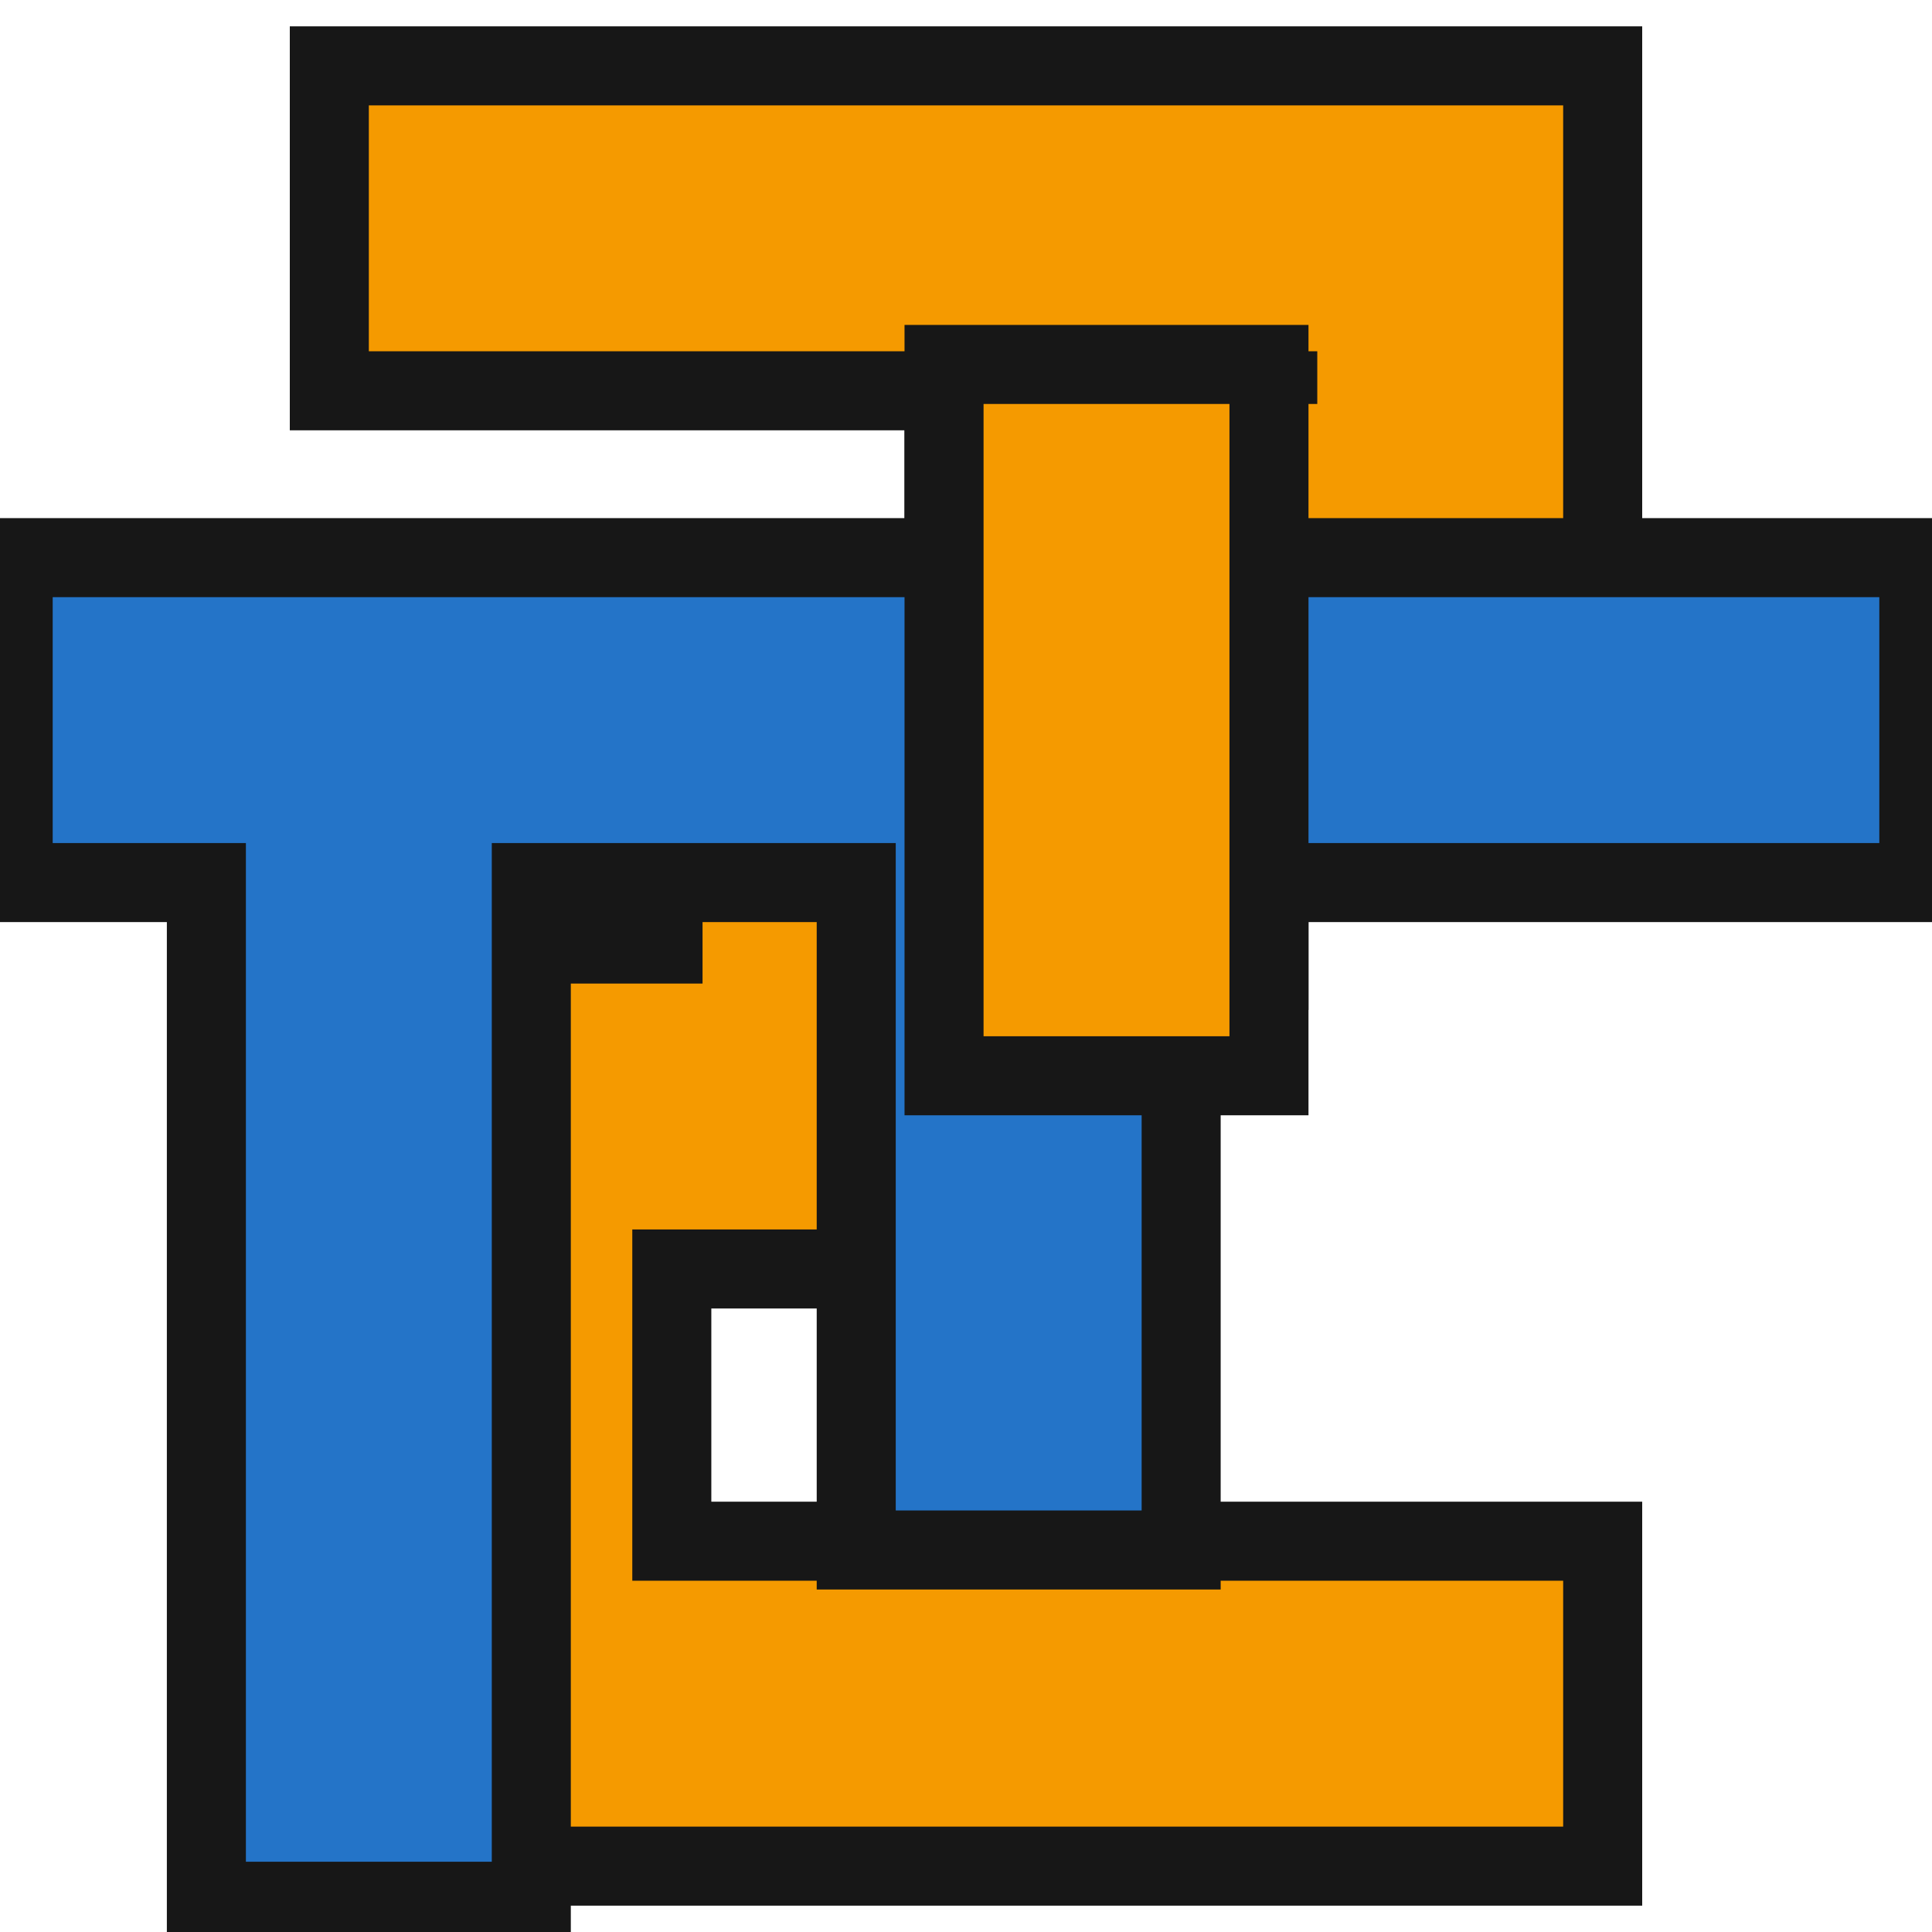
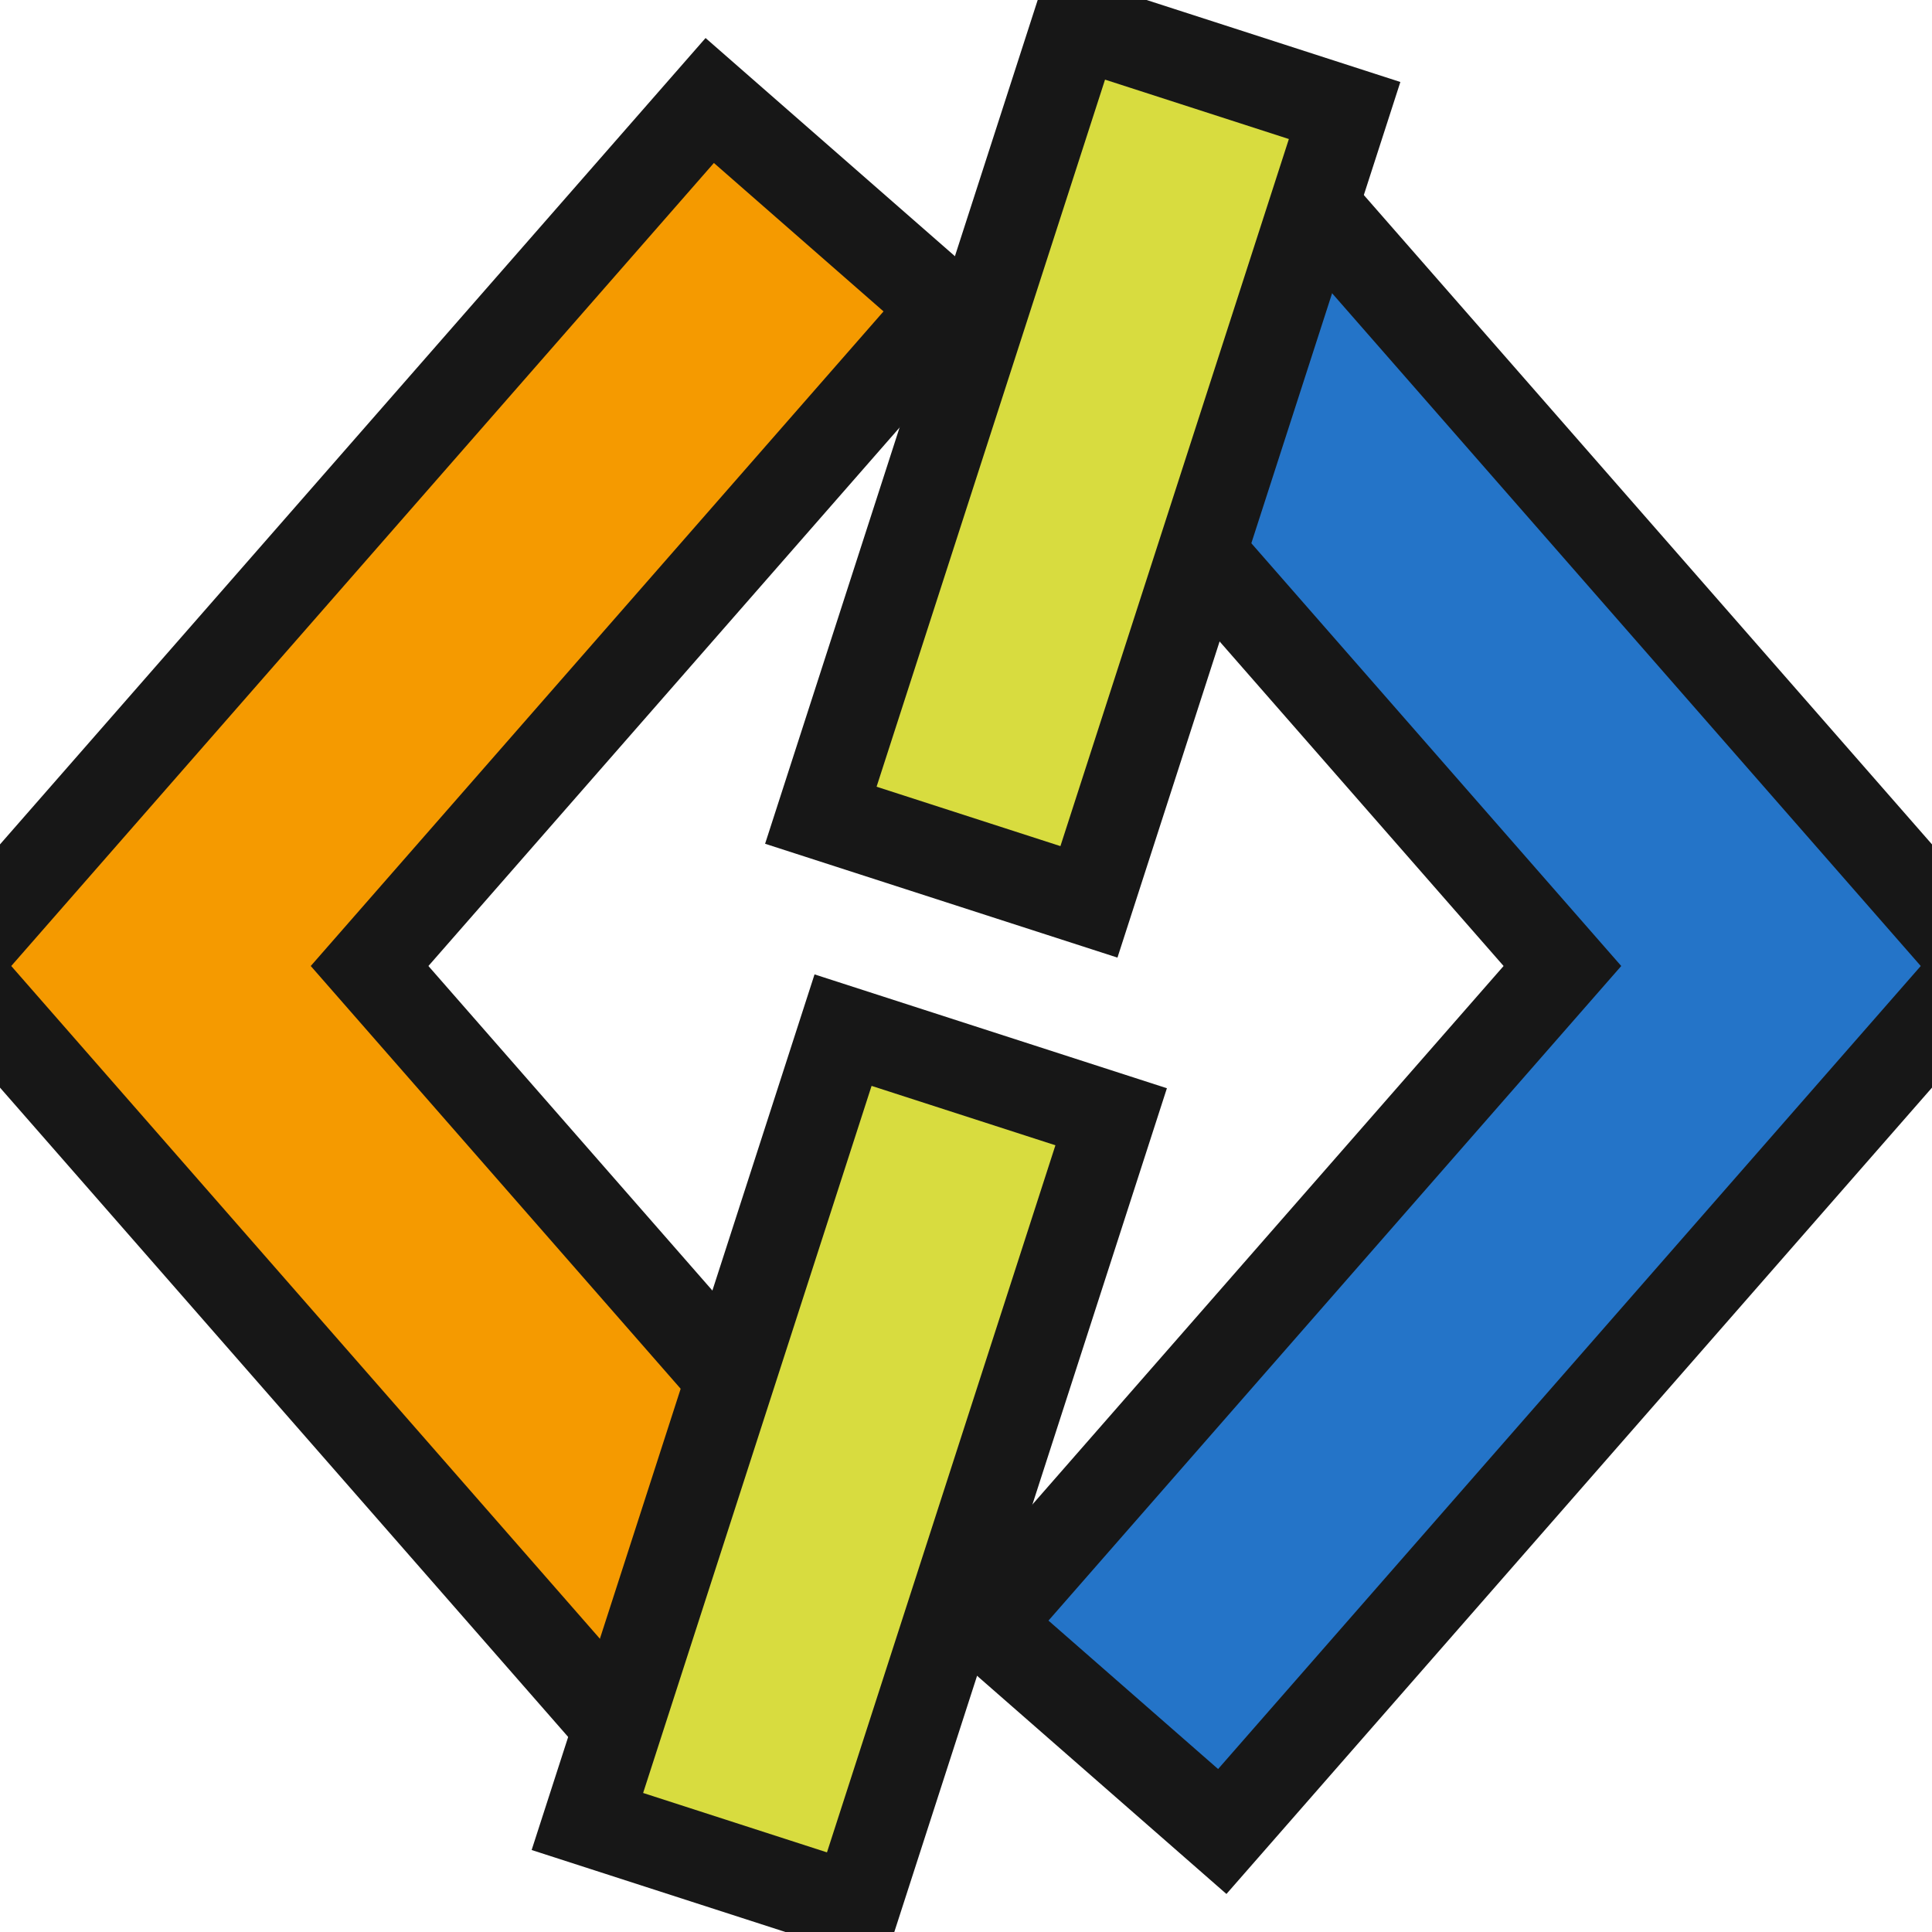
- <svg xmlns="http://www.w3.org/2000/svg" viewBox="0 0 220 220" role="img" aria-label="ZF">
-   <path d="M56 26H164V60H126V92H94V126H58V194H164" fill="none" stroke="#171717" stroke-width="46" stroke-linecap="square" stroke-linejoin="miter" />
-   <path d="M56 26H164V60H126V92H94V126H58V194H164" fill="none" stroke="#f59a00" stroke-width="28" stroke-linecap="square" stroke-linejoin="miter" />
-   <path d="M20 82H200 M42 82V198 M116 82V158" fill="none" stroke="#171717" stroke-width="46" stroke-linecap="square" stroke-linejoin="miter" />
-   <path d="M20 82H200 M42 82V198 M116 82V158" fill="none" stroke="#2474c8" stroke-width="28" stroke-linecap="square" stroke-linejoin="miter" />
-   <path d="M126 60V104" fill="none" stroke="#171717" stroke-width="46" stroke-linecap="square" />
-   <path d="M126 60V104" fill="none" stroke="#f59a00" stroke-width="28" stroke-linecap="square" />
+ <svg xmlns="http://www.w3.org/2000/svg" viewBox="0 0 24 24" role="img" aria-label="Zaofan Hub broken code mark">
+   <path d="M9 4 2 12l7 8" fill="none" stroke="#171717" stroke-width="5" stroke-linecap="square" stroke-linejoin="miter" />
+   <path d="M9 4 2 12l7 8" fill="none" stroke="#f59a00" stroke-width="2.8" stroke-linecap="square" stroke-linejoin="miter" />
+   <path d="m15 4 7 8-7 8" fill="none" stroke="#171717" stroke-width="5" stroke-linecap="square" stroke-linejoin="miter" />
+   <path d="m15 4 7 8-7 8" fill="none" stroke="#2474c8" stroke-width="2.8" stroke-linecap="square" stroke-linejoin="miter" />
+   <path d="M14.5 2.5 12.4 9 M11.6 15 9.5 21.5" fill="none" stroke="#171717" stroke-width="4.6" stroke-linecap="square" />
+   <path d="M14.5 2.5 12.4 9 M11.6 15 9.5 21.5" fill="none" stroke="#d8dc3f" stroke-width="2.4" stroke-linecap="square" />
</svg>
